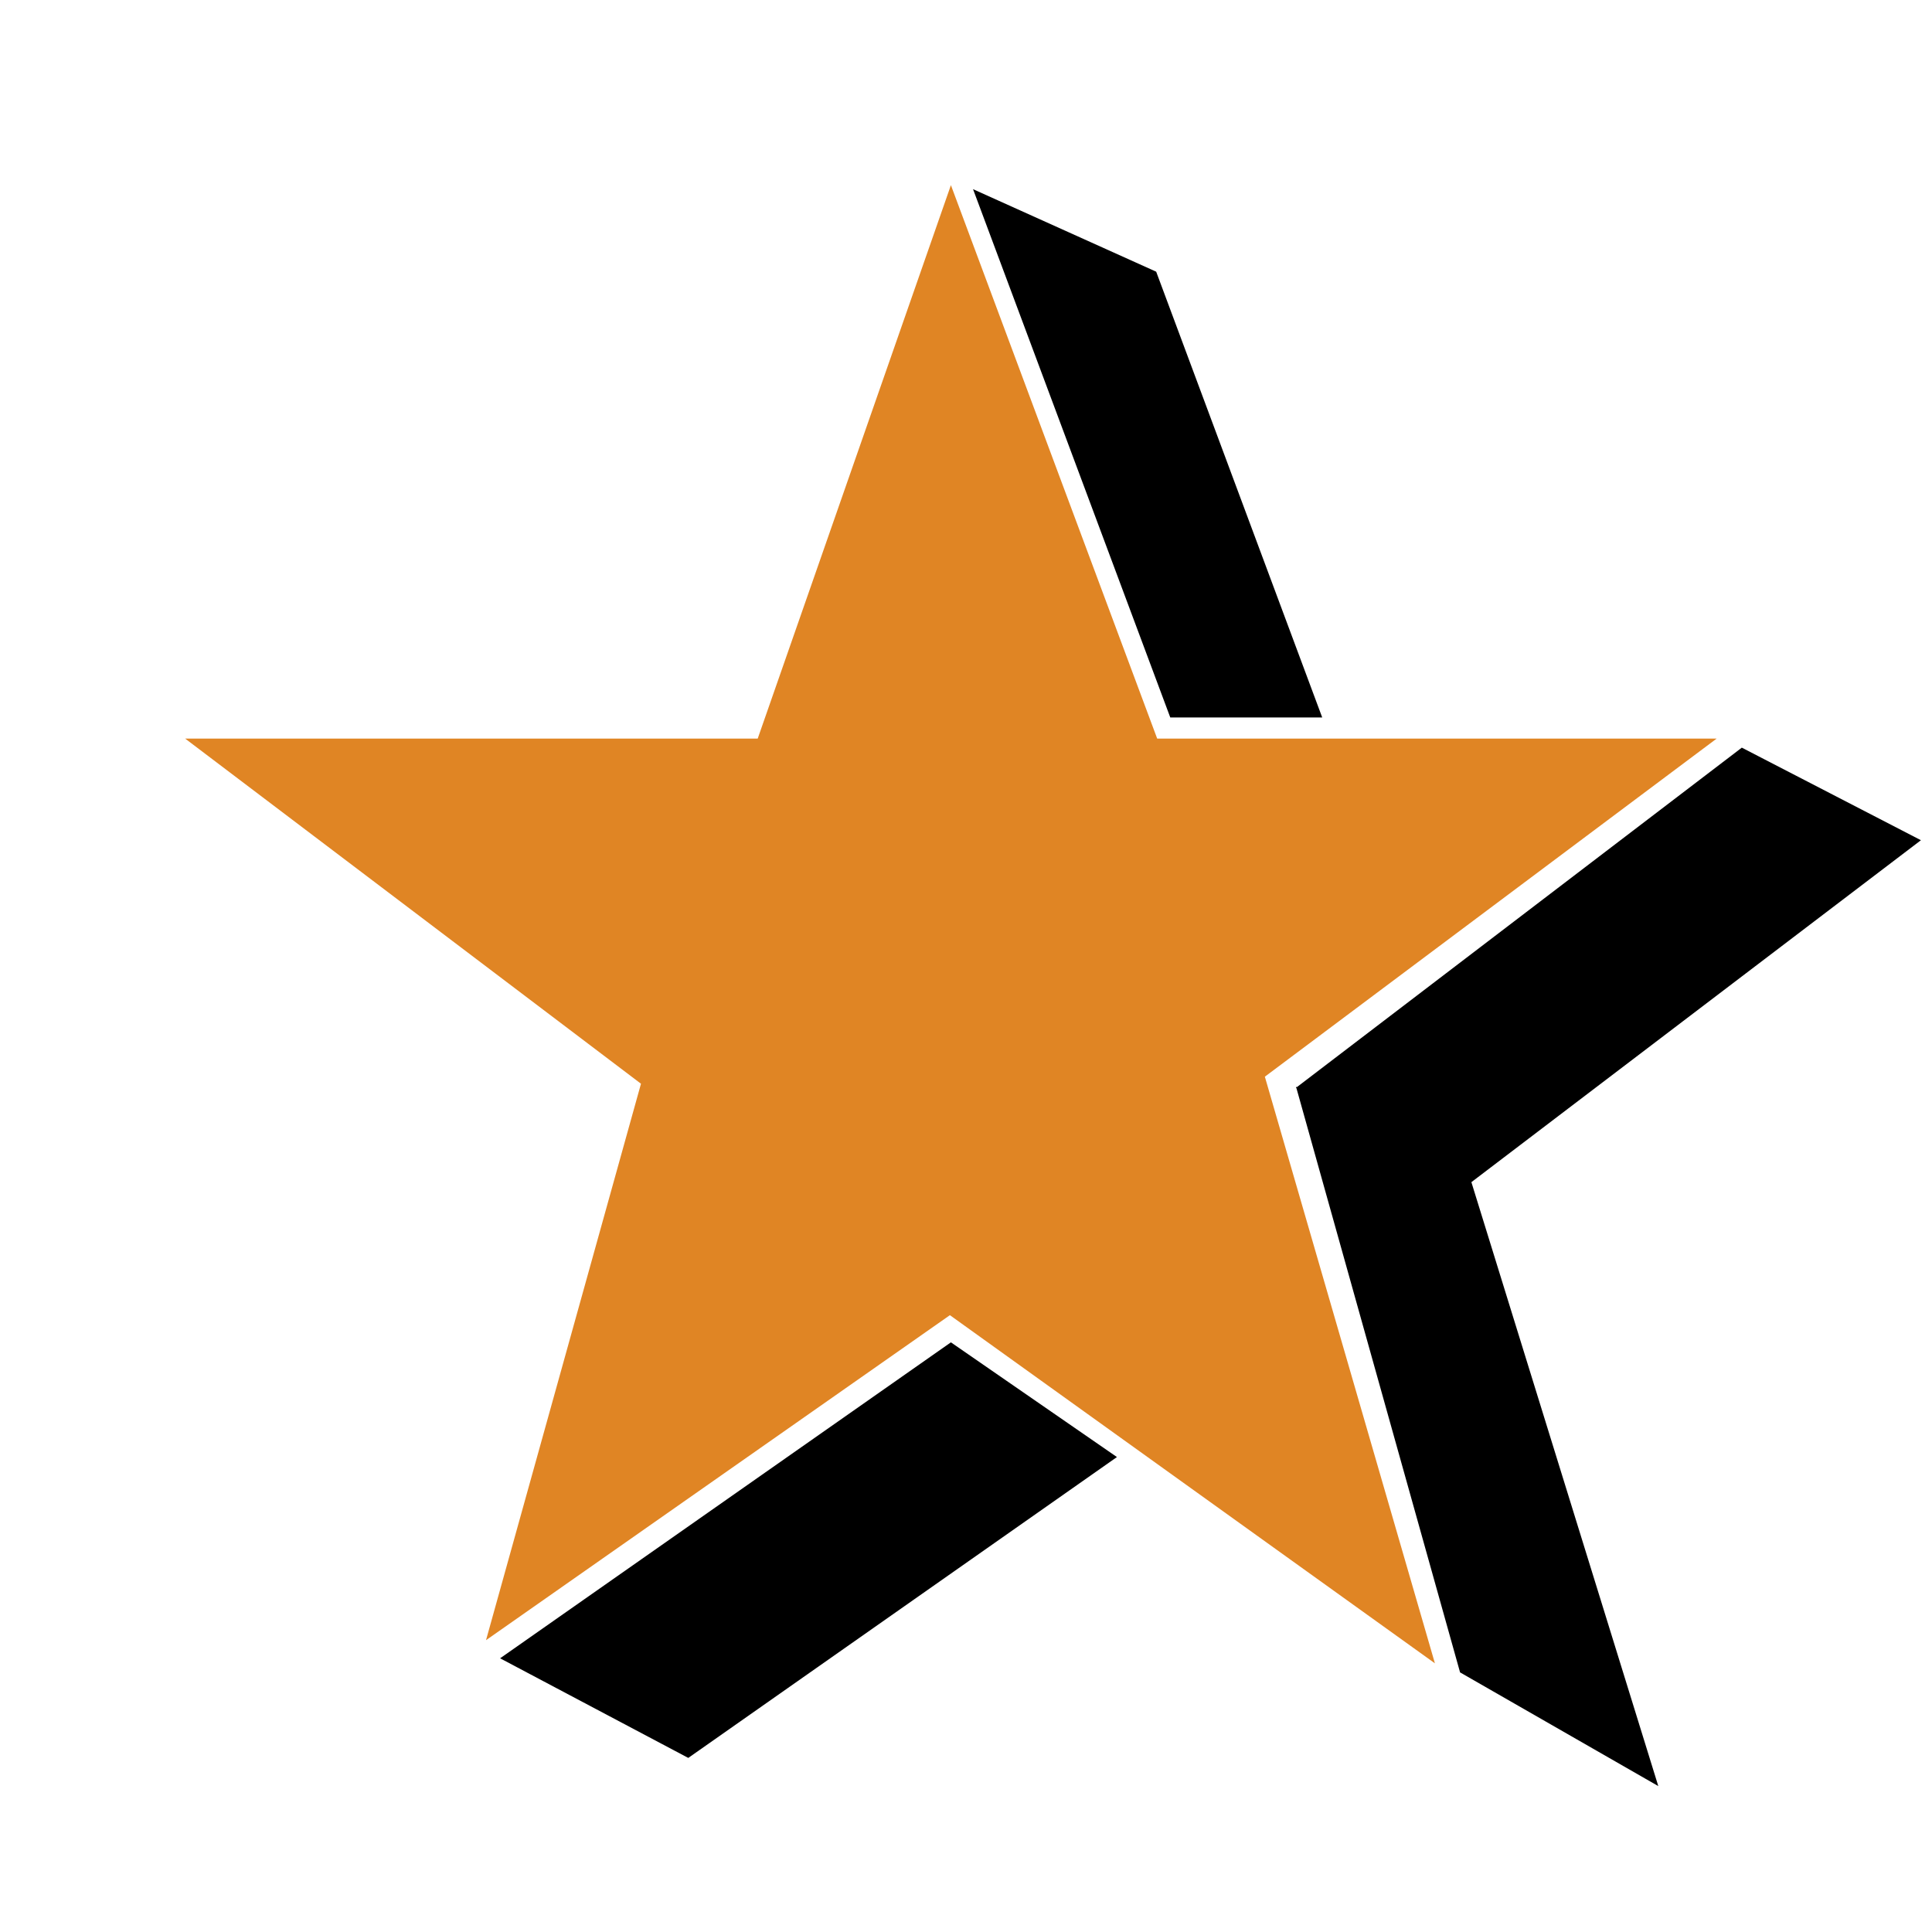
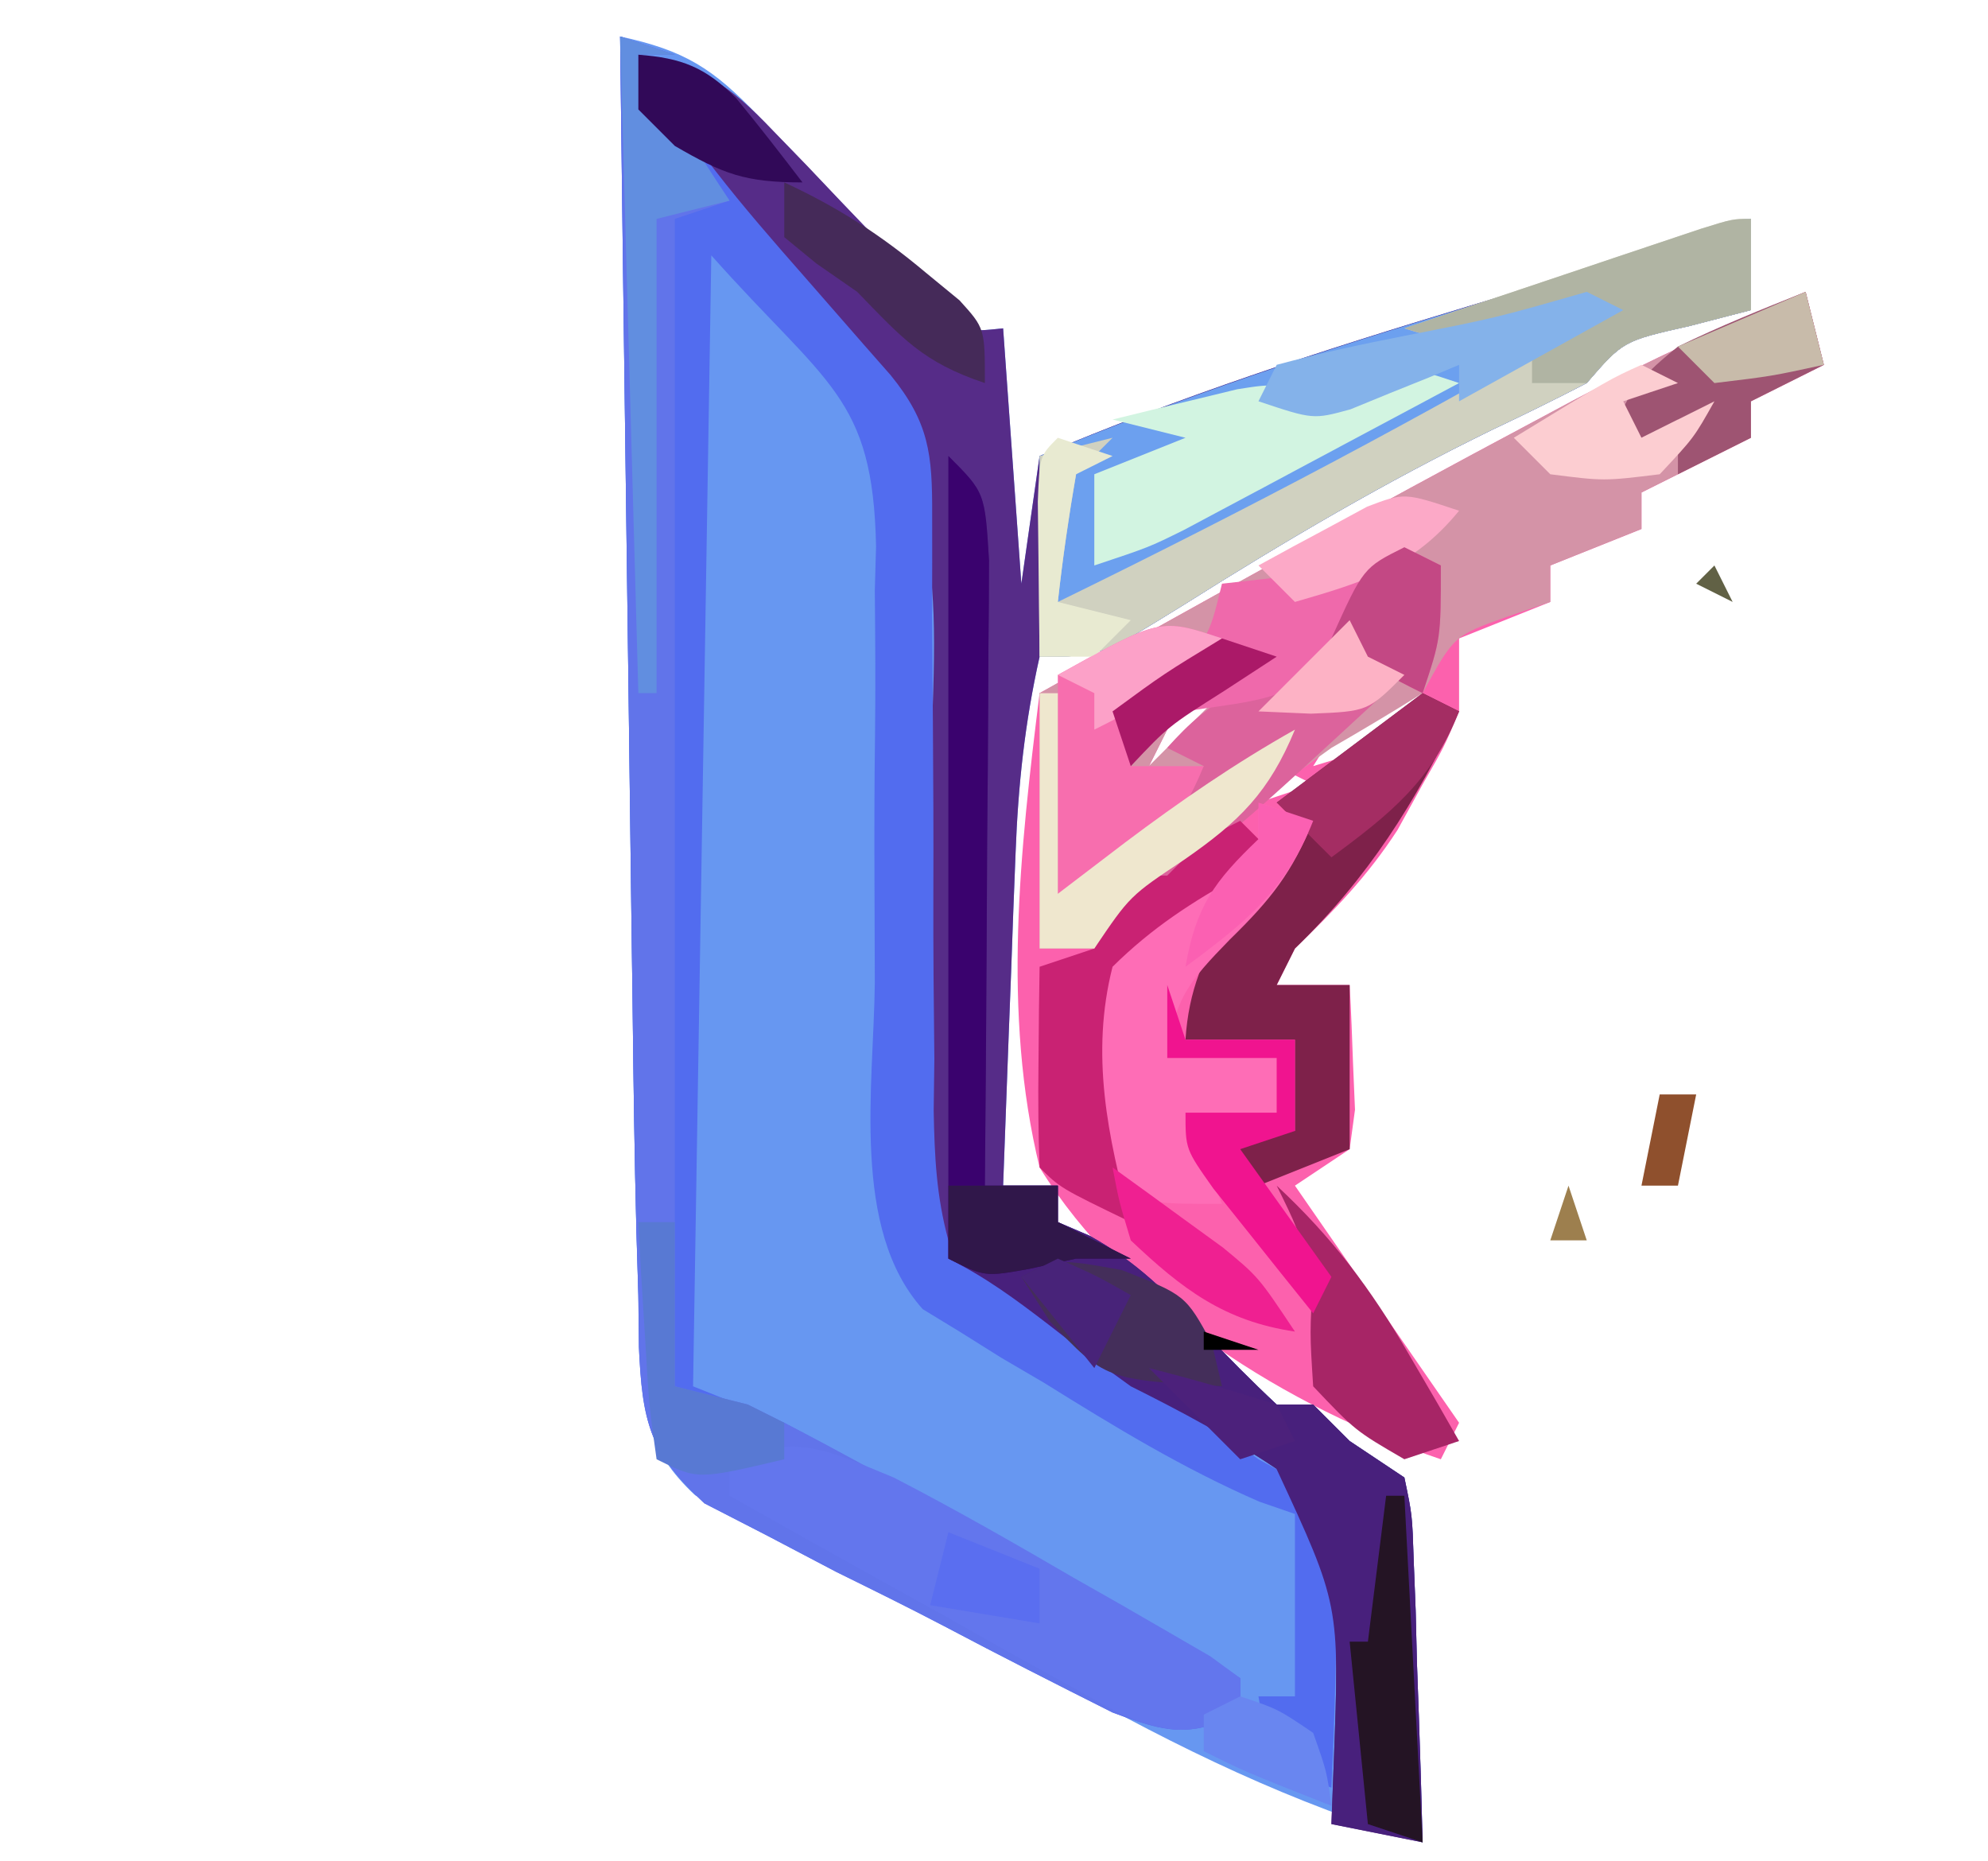
- <svg xmlns="http://www.w3.org/2000/svg" xml:space="preserve" viewBox="0 0 192 192">
-   <path fill="#e08524" d="M75.3 73.4H18.4l45.3 34.3L48.3 163l46.1-32.3 48.2 34.6-16.9-58.3 44.9-33.6H115l-20.5-55-19.2 55z" />
-   <path d="m96.7 18.8 18.2 8.2 16.5 44.3h-15.1L96.7 18.8zm-47 146 18.7 9.9 42.6-29.9-16.5-11.4-44.8 31.4zm79.1-56.8 17.4 9.4 18.6 60.1-19.7-11.3-16.3-58.2z" />
-   <path d="m173.1 74.3 17.8 9.2-44.7 34-17.4-9.4 44.3-33.8z" />
+ <svg xmlns="http://www.w3.org/2000/svg" version="1.1" width="109" height="102">
+   <path d="M0 0 C3.539 0.763 5.083 1.739 7.602 4.379 C8.584 5.389 8.584 5.389 9.586 6.42 C10.259 7.127 10.932 7.834 11.625 8.562 C12.967 9.964 14.313 11.361 15.664 12.754 C16.257 13.376 16.849 13.998 17.459 14.639 C18.907 16.221 18.907 16.221 21 16 C21.495 22.93 21.495 22.93 22 30 C22.33 27.69 22.66 25.38 23 23 C30.667 19.747 38.466 17.209 46.438 14.812 C48.749 14.111 51.06 13.409 53.371 12.707 C54.381 12.403 55.391 12.098 56.431 11.784 C58.296 11.215 60.151 10.616 62 10 C62 11.65 62 13.3 62 15 C60.886 15.289 59.773 15.578 58.625 15.875 C54.997 16.692 54.997 16.692 53 19 C51.289 19.889 49.555 20.737 47.812 21.562 C41.98 24.408 36.477 27.642 30.99 31.104 C26.316 34 26.316 34 23 34 C22.191 37.609 21.822 41.045 21.684 44.738 C21.642 45.805 21.6 46.872 21.557 47.971 C21.517 49.073 21.478 50.176 21.438 51.312 C21.394 52.435 21.351 53.557 21.307 54.713 C21.201 57.475 21.099 60.237 21 63 C21.99 63 22.98 63 24 63 C24 63.66 24 64.32 24 65 C24.866 65.371 24.866 65.371 25.75 65.75 C28.333 67.185 29.978 68.851 32 71 C33.295 72.371 34.622 73.713 36 75 C36.66 75 37.32 75 38 75 C38.99 75.99 38.99 75.99 40 77 C40.99 77.66 41.98 78.32 43 79 C43.432 81.063 43.432 81.063 43.512 83.57 C43.547 84.466 43.583 85.362 43.619 86.285 C43.653 87.691 43.653 87.691 43.688 89.125 C43.722 90.07 43.756 91.015 43.791 91.988 C43.874 94.325 43.943 96.662 44 99 C36.822 96.864 30.64 93.854 24.125 90.188 C23.208 89.679 22.292 89.17 21.348 88.646 C19.499 87.621 17.657 86.584 15.821 85.537 C12.988 83.949 12.988 83.949 9.89 82.592 C8.892 82.125 7.895 81.657 6.867 81.176 C5.958 80.779 5.049 80.383 4.113 79.974 C1.426 77.464 1.285 75.466 1.072 71.878 C1.048 70.929 1.024 69.979 1 69 C0.964 67.855 0.928 66.709 0.891 65.529 C0.788 61.362 0.731 57.196 0.684 53.027 C0.663 51.493 0.642 49.959 0.621 48.425 C0.566 44.415 0.516 40.406 0.468 36.396 C0.417 32.293 0.362 28.191 0.307 24.088 C0.2 16.059 0.098 8.029 0 0 Z " fill="#6797F1" transform="translate(34,2)" />
+   <path d="M0 0 C0.495 1.98 0.495 1.98 1 4 C-0.98 4.99 -0.98 4.99 -3 6 C-3 6.66 -3 7.32 -3 8 C-4.98 8.99 -6.96 9.98 -9 11 C-9 11.66 -9 12.32 -9 13 C-10.65 13.66 -12.3 14.32 -14 15 C-14 15.66 -14 16.32 -14 17 C-15.65 17.66 -17.3 18.32 -19 19 C-19 20.32 -19 21.64 -19 23 C-19.812 24.938 -19.812 24.938 -21 27 C-21.454 27.825 -21.907 28.65 -22.375 29.5 C-24.019 32.03 -25.838 33.91 -28 36 C-28.33 36.66 -28.66 37.32 -29 38 C-28.01 38 -27.02 38 -26 38 C-25.67 38 -25.34 38 -25 38 C-24.919 39.457 -24.861 40.916 -24.812 42.375 C-24.76 43.593 -24.76 43.593 -24.707 44.836 C-24.804 45.55 -24.9 46.264 -25 47 C-25.99 47.66 -26.98 48.32 -28 49 C-25.03 53.29 -22.06 57.58 -19 62 C-19.33 62.66 -19.66 63.32 -20 64 C-28.377 61.18 -37.307 55.606 -42 48 C-44.072 39.519 -43.069 30.58 -42 22 C-32.978 16.946 -23.942 11.921 -14.812 7.062 C-14.131 6.698 -13.45 6.333 -12.748 5.957 C-8.575 3.749 -4.363 1.805 0 0 Z M-34 22 C-34.66 23.32 -35.32 24.64 -36 26 C-34.68 24.68 -33.36 23.36 -32 22 C-32.66 22 -33.32 22 -34 22 Z M-24 22 C-25.705 23.94 -25.705 23.94 -27 26 C-23.274 24.881 -23.274 24.881 -21 22 C-21.99 22 -22.98 22 -24 22 Z M-29 26 C-29.33 26.66 -29.66 27.32 -30 28 C-29.01 27.67 -28.02 27.34 -27 27 C-27.66 26.67 -28.32 26.34 -29 26 Z " fill="#FC61AD" transform="translate(99,16)" />
+   <path d="M0 0 C3.423 0.579 5.007 1.662 7.383 4.16 C8.297 5.103 8.297 5.103 9.23 6.064 C9.856 6.724 10.481 7.383 11.125 8.062 C12.373 9.37 13.625 10.674 14.883 11.973 C15.709 12.843 15.709 12.843 16.551 13.731 C17.93 15.22 17.93 15.22 20 15 C20.495 21.93 20.495 21.93 21 29 C21.33 26.69 21.66 24.38 22 22 C29.667 18.747 37.466 16.209 45.438 13.812 C47.749 13.111 50.06 12.409 52.371 11.707 C53.381 11.403 54.391 11.098 55.431 10.784 C57.296 10.215 59.151 9.616 61 9 C61 10.65 61 12.3 61 14 C59.886 14.289 58.773 14.578 57.625 14.875 C53.997 15.692 53.997 15.692 52 18 C50.289 18.889 48.555 19.737 46.812 20.562 C40.98 23.408 35.477 26.642 29.99 30.104 C25.316 33 25.316 33 22 33 C21.191 36.609 20.822 40.045 20.684 43.738 C20.642 44.805 20.6 45.872 20.557 46.971 C20.517 48.073 20.478 49.176 20.438 50.312 C20.394 51.435 20.351 52.557 20.307 53.713 C20.201 56.475 20.099 59.237 20 62 C20.99 62 21.98 62 23 62 C23 62.66 23 63.32 23 64 C23.866 64.371 23.866 64.371 24.75 64.75 C27.333 66.185 28.978 67.851 31 70 C32.295 71.371 33.622 72.713 35 74 C35.66 74 36.32 74 37 74 C37.99 74.99 37.99 74.99 39 76 C39.99 76.66 40.98 77.32 42 78 C42.432 80.063 42.432 80.063 42.512 82.57 C42.547 83.466 42.583 84.362 42.619 85.285 C42.653 86.691 42.653 86.691 42.688 88.125 C42.722 89.07 42.756 90.015 42.791 90.988 C42.874 93.325 42.943 95.662 43 98 C41.35 97.67 39.7 97.34 38 97 C38.044 95.854 38.088 94.708 38.133 93.527 C38.45 84.97 38.45 84.97 34.988 77.523 C32.402 75.789 29.786 74.389 27 73 C25.497 71.929 24.015 70.827 22.562 69.688 C20.405 68.044 18.261 66.507 16 65 C15.662 63.163 15.662 63.163 15.71 60.908 C15.72 60.063 15.729 59.218 15.738 58.347 C15.771 56.971 15.771 56.971 15.805 55.566 C15.812 53.618 15.817 51.669 15.82 49.721 C15.841 46.652 15.874 43.586 15.941 40.519 C16.57 26.503 16.57 26.503 10.668 14.34 C9.151 12.852 7.598 11.4 6 10 C0 3.491 0 3.491 0 0 Z " fill="#562C88" transform="translate(35,3)" />
+   <path d="M0 0 C0.99 0.33 1.98 0.66 3 1 C2.34 1 1.68 1 1 1 C3.497 5.584 6.698 9.293 10.125 13.188 C11.213 14.429 12.299 15.673 13.383 16.918 C13.861 17.462 14.34 18.006 14.833 18.567 C16.952 21.168 17.121 22.929 17.11 26.203 C17.111 27.504 17.111 27.504 17.112 28.832 C17.109 30.242 17.109 30.242 17.105 31.68 C17.119 33.66 17.134 35.641 17.15 37.621 C17.173 40.751 17.187 43.879 17.175 47.009 C17.166 50.025 17.195 53.039 17.23 56.055 C17.218 56.99 17.206 57.926 17.193 58.89 C17.24 61.4 17.34 63.577 18 66 C20.736 68.599 20.736 68.599 24 70 C25.883 71.344 27.758 72.698 29.625 74.062 C31.006 75.07 31.006 75.07 32.414 76.098 C33.694 77.039 33.694 77.039 35 78 C35.766 78.418 36.531 78.835 37.32 79.266 C39 81 39 81 39.391 84.574 C39.364 85.946 39.317 87.317 39.25 88.688 C39.232 89.389 39.214 90.091 39.195 90.814 C39.148 92.544 39.077 94.272 39 96 C38.01 95.67 37.02 95.34 36 95 C35.312 92.938 35.312 92.938 35 91 C35.66 91 36.32 91 37 91 C37 87.7 37 84.4 37 81 C36.033 80.665 36.033 80.665 35.047 80.324 C30.875 78.511 27.106 76.215 23.25 73.812 C22.47 73.356 21.69 72.899 20.887 72.428 C19.775 71.731 19.775 71.731 18.641 71.02 C17.965 70.608 17.29 70.197 16.595 69.773 C12.64 65.377 13.906 57.524 13.965 51.883 C13.961 50.124 13.955 48.365 13.947 46.605 C13.937 43.864 13.937 41.125 13.976 38.384 C14.009 35.716 13.991 33.051 13.965 30.383 C13.987 29.576 14.01 28.77 14.033 27.939 C13.862 19.714 11.344 19.137 5 12 C4.67 32.46 4.34 52.92 4 74 C5.65 74.66 7.3 75.32 9 76 C11.001 77.057 12.986 78.146 14.957 79.258 C16.069 79.883 17.181 80.508 18.326 81.152 C19.488 81.81 20.65 82.467 21.812 83.125 C22.994 83.791 24.176 84.456 25.357 85.121 C28.24 86.745 31.121 88.371 34 90 C34 90.66 34 91.32 34 92 C31.102 93.234 30.001 93 26.991 91.879 C23.911 90.33 20.838 88.774 17.79 87.161 C15.824 86.131 13.837 85.152 11.846 84.172 C10.59 83.516 9.335 82.857 8.082 82.195 C6.94 81.608 5.797 81.02 4.62 80.415 C1.583 77.616 1.217 75.903 1.029 71.843 C1.019 70.904 1.01 69.966 1 69 C0.966 67.856 0.931 66.712 0.896 65.533 C0.787 61.365 0.731 57.197 0.684 53.027 C0.663 51.493 0.642 49.959 0.621 48.425 C0.566 44.415 0.516 40.406 0.468 36.396 C0.417 32.293 0.362 28.191 0.307 24.088 C0.2 16.059 0.098 8.029 0 0 Z " fill="#526CEF" transform="translate(34,2)" />
+   <path d="M0 0 C0.495 1.98 0.495 1.98 1 4 C-0.98 4.99 -0.98 4.99 -3 6 C-3 6.66 -3 7.32 -3 8 C-4.98 8.99 -6.96 9.98 -9 11 C-9 11.66 -9 12.32 -9 13 C-10.65 13.66 -12.3 14.32 -14 15 C-14 15.66 -14 16.32 -14 17 C-14.784 17.268 -15.568 17.536 -16.375 17.812 C-19.281 18.848 -19.281 18.848 -21 22 C-22.646 23.033 -24.317 24.028 -26 25 C-28.101 26.496 -30.184 28.018 -32.25 29.562 C-33.307 30.348 -34.364 31.133 -35.453 31.941 C-38.046 33.746 -38.046 33.746 -39 36 C-39.99 36 -40.98 36 -42 36 C-42 31.38 -42 26.76 -42 22 C-32.978 16.946 -23.942 11.921 -14.812 7.062 C-14.131 6.698 -13.45 6.333 -12.748 5.957 C-8.575 3.749 -4.363 1.805 0 0 Z M-34 22 C-34.66 23.32 -35.32 24.64 -36 26 C-34.68 24.68 -33.36 23.36 -32 22 C-32.66 22 -33.32 22 -34 22 Z " fill="#D493A7" transform="translate(99,16)" />
+   <path d="M0 0 C0.99 0.33 1.98 0.66 3 1 C2.34 1 1.68 1 1 1 C2.613 3.712 4.249 6.374 6 9 C5.01 9.33 4.02 9.66 3 10 C3 31.12 3 52.24 3 74 C4.32 74.33 5.64 74.66 7 75 C8.867 75.913 10.711 76.876 12.535 77.871 C13.592 78.445 14.648 79.02 15.736 79.611 C16.834 80.214 17.932 80.817 19.062 81.438 C20.164 82.036 21.266 82.635 22.4 83.252 C30.531 87.687 30.531 87.687 34 90 C34 90.66 34 91.32 34 92 C31.102 93.234 30.001 93 26.991 91.879 C23.911 90.33 20.838 88.774 17.79 87.161 C15.824 86.131 13.837 85.152 11.846 84.172 C10.59 83.516 9.335 82.857 8.082 82.195 C6.94 81.608 5.797 81.02 4.62 80.415 C1.583 77.616 1.217 75.903 1.029 71.843 C1.019 70.904 1.01 69.966 1 69 C0.966 67.856 0.931 66.712 0.896 65.533 C0.787 61.365 0.731 57.197 0.684 53.027 C0.663 51.493 0.642 49.959 0.621 48.425 C0.566 44.415 0.516 40.406 0.468 36.396 C0.417 32.293 0.362 28.191 0.307 24.088 C0.2 16.059 0.098 8.029 0 0 Z " fill="#6174EA" transform="translate(34,2)" />
+   <path d="M0 0 C0 1.65 0 3.3 0 5 C-1.671 5.433 -1.671 5.433 -3.375 5.875 C-7.003 6.692 -7.003 6.692 -9 9 C-10.711 9.889 -12.445 10.737 -14.188 11.562 C-20.02 14.408 -25.523 17.642 -31.01 21.104 C-35.684 24 -35.684 24 -39 24 C-39 20.37 -39 16.74 -39 13 C-31.289 9.775 -23.504 7.209 -15.5 4.812 C-13.177 4.112 -10.854 3.41 -8.531 2.707 C-7.516 2.403 -6.501 2.098 -5.455 1.784 C-3.713 1.228 -1.808 0 0 0 Z " fill="#6CA0EF" transform="translate(96,12)" />
+   <path d="M0 0 C2 2 2 2 2.227 5.715 C2.227 7.313 2.215 8.91 2.195 10.508 C2.192 11.348 2.19 12.189 2.187 13.055 C2.176 15.745 2.15 18.435 2.125 21.125 C2.115 22.947 2.106 24.768 2.098 26.59 C2.076 31.06 2.041 35.53 2 40 C3.32 40 4.64 40 6 40 C6 40.66 6 41.32 6 42 C6.577 42.248 7.155 42.495 7.75 42.75 C10.333 44.185 11.978 45.851 14 48 C15.295 49.371 16.622 50.713 18 52 C18.66 52 19.32 52 20 52 C20.66 52.66 21.32 53.32 22 54 C22.99 54.66 23.98 55.32 25 56 C25.432 58.063 25.432 58.063 25.512 60.57 C25.565 61.914 25.565 61.914 25.619 63.285 C25.642 64.222 25.664 65.159 25.688 66.125 C25.739 67.542 25.739 67.542 25.791 68.988 C25.874 71.325 25.943 73.662 26 76 C24.35 75.67 22.7 75.34 21 75 C21.044 73.854 21.088 72.708 21.133 71.527 C21.45 62.97 21.45 62.97 17.988 55.523 C15.402 53.789 12.785 52.39 10 51 C8.476 49.908 6.973 48.785 5.5 47.625 C3.671 46.223 2.062 45.031 0 44 C0 29.48 0 14.96 0 0 Z " fill="#48207C" transform="translate(52,25)" />
+   <path d="M0 0 C0 1.65 0 3.3 0 5 C-1.671 5.433 -1.671 5.433 -3.375 5.875 C-7.003 6.692 -7.003 6.692 -9 9 C-10.711 9.889 -12.445 10.737 -14.188 11.562 C-20.02 14.408 -25.523 17.642 -31.01 21.104 C-35.684 24 -35.684 24 -39 24 C-39 20.37 -39 16.74 -39 13 C-37.68 12.67 -36.36 12.34 -35 12 C-35.66 12.66 -36.32 13.32 -37 14 C-37.4 16.323 -37.74 18.657 -38 21 C-27.783 16.011 -17.804 10.76 -8 5 C-9.072 5.351 -10.145 5.701 -11.25 6.062 C-14.787 6.947 -15.748 7.029 -19 6 C-16.022 4.998 -13.042 3.998 -10.062 3 C-8.787 2.571 -8.787 2.571 -7.486 2.133 C-6.677 1.862 -5.869 1.591 -5.035 1.312 C-4.286 1.061 -3.537 0.81 -2.766 0.551 C-1 0 -1 0 0 0 Z " fill="#D0D1C0" transform="translate(96,12)" />
+   <path d="M0 0 C3.354 1.73 6.615 3.6 9.875 5.5 C10.754 5.999 11.633 6.498 12.539 7.012 C13.369 7.493 14.199 7.973 15.055 8.469 C15.812 8.906 16.57 9.344 17.351 9.795 C17.895 10.193 18.439 10.59 19 11 C19 11.66 19 12.32 19 13 C16.218 14.134 15.177 14.072 12.343 12.92 C11.358 12.37 10.374 11.82 9.359 11.254 C7.754 10.369 7.754 10.369 6.117 9.467 C5.006 8.838 3.895 8.21 2.75 7.562 C1.623 6.938 0.497 6.313 -0.664 5.67 C-3.449 4.124 -6.227 2.567 -9 1 C-9 0.34 -9 -0.32 -9 -1 C-5.045 -2.318 -3.86 -1.583 0 0 Z " fill="#6376ED" transform="translate(49,81)" />
+   <path d="M0 0 C0.66 0.33 1.32 0.66 2 1 C-0.43 6.047 -2.957 10.092 -7 14 C-7.33 14.66 -7.66 15.32 -8 16 C-7.01 16 -6.02 16 -5 16 C-4.67 16 -4.34 16 -4 16 C-4 18.97 -4 21.94 -4 25 C-5.65 25.66 -7.3 26.32 -9 27 C-9.66 26.01 -10.32 25.02 -11 24 C-9.68 24 -8.36 24 -7 24 C-7 22.35 -7 20.7 -7 19 C-8.98 19 -10.96 19 -13 19 C-12.676 13.648 -9.503 10.717 -6 7 C-6.66 6.67 -7.32 6.34 -8 6 C-5.36 4.02 -2.72 2.04 0 0 Z " fill="#7E214A" transform="translate(78,38)" />
+   <path d="M0 0 C0.99 0.33 1.98 0.66 3 1 C1.842 3.843 0.678 5.314 -1.562 7.5 C-3.864 9.86 -4.646 10.816 -5 14 C-3.02 14 -1.04 14 1 14 C1 14.99 1 15.98 1 17 C-0.65 17 -2.3 17 -4 17 C-3.34 18.65 -2.68 20.3 -2 22 C-6 22 -6 22 -7.703 20.801 C-9.857 17.81 -9.766 15.106 -9.703 11.508 C-8.768 8.174 -7.398 7.376 -4.5 5.562 C-3.665 5.131 -2.829 4.699 -1.969 4.254 C-1.319 3.84 -0.669 3.426 0 3 C0 2.01 0 1.02 0 0 Z " fill="#FE6DB6" transform="translate(69,44)" />
+   <path d="M0 0 C2 2 2 2 2.227 5.715 C2.227 7.313 2.215 8.91 2.195 10.508 C2.192 11.348 2.19 12.189 2.187 13.055 C2.176 15.745 2.15 18.435 2.125 21.125 C2.115 22.947 2.106 24.768 2.098 26.59 C2.076 31.06 2.041 35.53 2 40 C3.32 40 4.64 40 6 40 C6 40.66 6 41.32 6 42 C7.32 42.66 8.64 43.32 10 44 C9.01 44 8.02 44 7 44 C6.154 44.186 5.309 44.371 4.438 44.562 C2 45 2 45 0 44 C0 29.48 0 14.96 0 0 Z " fill="#3A026E" transform="translate(52,25)" />
+   <path d="M0 0 C0.33 0.66 0.66 1.32 1 2 C1.66 2.33 2.32 2.66 3 3 C-6.704 11.975 -6.704 11.975 -10.562 14.438 C-13.098 15.77 -13.098 15.77 -14 18 C-14.99 18 -15.98 18 -17 18 C-17 13.38 -17 8.76 -17 4 C-16.67 4 -16.34 4 -16 4 C-16 7.63 -16 11.26 -16 15 C-11.316 12.124 -11.316 12.124 -8 8 C-8.66 7.67 -9.32 7.34 -10 7 C-7.627 4.252 -5.352 3.289 -2 2 C-1.34 1.34 -0.68 0.68 0 0 Z " fill="#DC639C" transform="translate(74,34)" />
+   <path d="M0 0 C-0.825 0.784 -1.65 1.567 -2.5 2.375 C-5.23 4.637 -5.23 4.637 -5 7 C-3.68 7 -2.36 7 -1 7 C-2.389 10.356 -3.917 12.073 -7 14 C-7.66 14 -8.32 14 -9 14 C-9 10.04 -9 6.08 -9 2 C-3.375 -1.125 -3.375 -1.125 0 0 Z " fill="#F76EAE" transform="translate(67,35)" />
+   <path d="M0 0 C0.66 0.66 1.32 1.32 2 2 C1.35 2.317 0.701 2.634 0.031 2.961 C-2.648 4.458 -4.813 5.839 -7 8 C-8.217 12.778 -7.273 17.318 -6 22 C-9.875 20.125 -9.875 20.125 -11 19 C-11.072 17.147 -11.084 15.292 -11.062 13.438 C-11.053 12.426 -11.044 11.414 -11.035 10.371 C-11.024 9.589 -11.012 8.806 -11 8 C-10.01 7.67 -9.02 7.34 -8 7 C-6.791 5 -6.791 5 -6 3 C-5.34 3 -4.68 3 -4 3 C-3.34 2.34 -2.68 1.68 -2 1 C-1.34 0.67 -0.68 0.34 0 0 Z " fill="#C92273" transform="translate(68,45)" />
+   <path d="M0 0 C0.66 0.33 1.32 0.66 2 1 C2 5 2 5 1 8 C-1 7 -1 7 -3 5 C-3.371 5.474 -3.743 5.949 -4.125 6.438 C-6.616 8.513 -8.84 8.473 -12 9 C-13.858 10.437 -13.858 10.437 -15 12 C-15.33 11.01 -15.66 10.02 -16 9 C-15.196 8.402 -14.391 7.804 -13.562 7.188 C-10.777 5.191 -10.777 5.191 -10 2 C-8.721 1.856 -7.442 1.711 -6.125 1.562 C-3.743 1.294 -2.155 1.078 0 0 Z " fill="#EF69AB" transform="translate(77,30)" />
+   <path d="M0 0 C-2.769 1.483 -5.54 2.961 -8.312 4.438 C-9.098 4.858 -9.884 5.279 -10.693 5.713 C-11.451 6.116 -12.208 6.519 -12.988 6.934 C-13.685 7.305 -14.381 7.677 -15.099 8.06 C-17 9 -17 9 -20 10 C-20 8.35 -20 6.7 -20 5 C-18.35 4.34 -16.7 3.68 -15 3 C-16.32 2.67 -17.64 2.34 -19 2 C-17.544 1.637 -16.085 1.285 -14.625 0.938 C-13.407 0.642 -13.407 0.642 -12.164 0.34 C-10 0 -10 0 -8 1 C-7.196 0.67 -6.391 0.34 -5.562 0 C-3 -1 -3 -1 0 0 Z " fill="#D2F4E1" transform="translate(80,21)" />
+   <path d="M0 0 C0.99 0.33 1.98 0.66 3 1 C2.34 1 1.68 1 1 1 C2.613 3.712 4.249 6.374 6 9 C4.68 9.33 3.36 9.66 2 10 C2 18.58 2 27.16 2 36 C1.67 36 1.34 36 1 36 C0.67 24.12 0.34 12.24 0 0 Z " fill="#618EE0" transform="translate(34,2)" />
+   <path d="M0 0 C0 1.65 0 3.3 0 5 C-1.114 5.289 -2.228 5.577 -3.375 5.875 C-7.003 6.692 -7.003 6.692 -9 9 C-9.99 9 -10.98 9 -12 9 C-12 8.34 -12 7.68 -12 7 C-11.01 6.34 -10.02 5.68 -9 5 C-9.908 5.351 -10.815 5.701 -11.75 6.062 C-15.006 7.002 -15.927 6.955 -19 6 C-16.022 4.998 -13.042 3.998 -10.062 3 C-9.212 2.714 -8.362 2.428 -7.486 2.133 C-6.677 1.862 -5.869 1.591 -5.035 1.312 C-4.286 1.061 -3.537 0.81 -2.766 0.551 C-1 0 -1 0 0 0 Z " fill="#B0B4A3" transform="translate(96,12)" />
+   <path d="M0 0 C3.045 2.833 5.169 5.655 7.25 9.25 C8.031 10.588 8.031 10.588 8.828 11.953 C9.215 12.629 9.602 13.304 10 14 C9.01 14.33 8.02 14.66 7 15 C4.312 13.438 4.312 13.438 2 11 C1.812 8.062 1.812 8.062 2 5 C1.087 2.214 1.087 2.214 0 0 Z " fill="#A72566" transform="translate(70,65)" />
+   <path d="M0 0 C0.33 0 0.66 0 1 0 C1 3.63 1 7.26 1 11 C2.825 9.608 2.825 9.608 4.688 8.188 C7.697 5.926 10.714 3.848 14 2 C12.582 5.43 10.968 7.024 7.938 9.125 C4.954 11.111 4.954 11.111 3 14 C2.01 14 1.02 14 0 14 C0 9.38 0 4.76 0 0 Z " fill="#EFE7CE" transform="translate(57,38)" />
+   <path d="M0 0 C0.33 1.32 0.66 2.64 1 4 C-0.98 4.99 -0.98 4.99 -3 6 C-3 6.66 -3 7.32 -3 8 C-4.98 8.99 -4.98 8.99 -7 10 C-7 9.01 -7 8.02 -7 7 C-8.98 7.99 -8.98 7.99 -11 9 C-9.948 5.845 -9.524 5.019 -7 3 C-4.701 1.879 -2.382 0.944 0 0 Z " fill="#9E5472" transform="translate(99,16)" />
+   <path d="M0 0 C0.66 0.33 1.32 0.66 2 1 C-0.97 2.65 -3.94 4.3 -7 6 C-7 5.34 -7 4.68 -7 4 C-7.543 4.228 -8.085 4.456 -8.645 4.691 C-9.36 4.979 -10.075 5.266 -10.812 5.562 C-11.52 5.853 -12.228 6.143 -12.957 6.441 C-15 7 -15 7 -18 6 C-17.67 5.34 -17.34 4.68 -17 4 C-14.73 3.393 -12.432 2.888 -10.125 2.438 C-5.006 1.434 -5.006 1.434 0 0 Z " fill="#84B2EA" transform="translate(87,16)" />
+   <path d="M0 0 C0.33 0.99 0.66 1.98 1 3 C2.98 3 4.96 3 7 3 C7 4.65 7 6.3 7 8 C6.01 8.33 5.02 8.66 4 9 C6.475 12.465 6.475 12.465 9 16 C8.67 16.66 8.34 17.32 8 18 C6.828 16.546 5.662 15.087 4.5 13.625 C3.85 12.813 3.201 12.001 2.531 11.164 C1 9 1 9 1 7 C2.65 7 4.3 7 6 7 C6 6.01 6 5.02 6 4 C4.02 4 2.04 4 0 4 C0 2.68 0 1.36 0 0 Z " fill="#F0148F" transform="translate(64,54)" />
+   <path d="M0 0 C0.66 0 1.32 0 2 0 C2 2.97 2 5.94 2 9 C3.32 9.33 4.64 9.66 6 10 C6.66 10.33 7.32 10.66 8 11 C8 11.66 8 12.32 8 13 C3.25 14.125 3.25 14.125 1 13 C0.586 10.059 0.586 10.059 0.375 6.438 C0.3 5.24 0.225 4.042 0.148 2.809 C0.099 1.882 0.05 0.955 0 0 Z " fill="#5879D3" transform="translate(35,67)" />
+   <path d="M0 0 C3.5 1.375 3.5 1.375 4.938 4 C5.216 5.176 5.216 5.176 5.5 6.375 C-0.9 6.006 -0.9 6.006 -3.938 2.812 C-4.453 2.008 -4.969 1.204 -5.5 0.375 C-3.5 -0.625 -3.5 -0.625 0 0 Z " fill="#442E5A" transform="translate(61.5,69.625)" />
+   <path d="M0 0 C0.66 0.33 1.32 0.66 2 1 C0.509 4.795 -1.757 6.61 -5 9 C-5.99 8.01 -6.98 7.02 -8 6 C-5.36 4.02 -2.72 2.04 0 0 Z " fill="#A42D63" transform="translate(78,38)" />
+   <path d="M0 0 C2.913 1.347 5.293 2.874 7.75 4.938 C8.67 5.694 8.67 5.694 9.609 6.465 C11 8 11 8 11 11 C7.6 9.867 6.463 8.537 4 6 C3.257 5.484 2.515 4.969 1.75 4.438 C0.884 3.726 0.884 3.726 0 3 C0 2.01 0 1.02 0 0 Z " fill="#452A59" transform="translate(43,10)" />
+   <path d="M0 0 C0.33 0 0.66 0 1 0 C1.33 6.27 1.66 12.54 2 19 C1.01 18.67 0.02 18.34 -1 18 C-1.33 14.7 -1.66 11.4 -2 8 C-1.67 8 -1.34 8 -1 8 C-0.67 5.36 -0.34 2.72 0 0 Z " fill="#241424" transform="translate(76,82)" />
+   <path d="M0 0 C2.379 0.176 3.702 0.697 5.379 2.402 C6.621 3.906 7.814 5.451 9 7 C5.849 7 4.661 6.545 2 5 C1.34 4.34 0.68 3.68 0 3 C0 2.01 0 1.02 0 0 Z " fill="#310958" transform="translate(35,3)" />
+   <path d="M0 0 C1.98 0 3.96 0 6 0 C6 0.66 6 1.32 6 2 C7.32 2.66 8.64 3.32 10 4 C9.01 4 8.02 4 7 4 C6.154 4.186 5.309 4.371 4.438 4.562 C2 5 2 5 0 4 C0 2.68 0 1.36 0 0 Z " fill="#30174A" transform="translate(52,65)" />
+   <path d="M0 0 C0.66 0.33 1.32 0.66 2 1 C1.01 1.33 0.02 1.66 -1 2 C-0.67 2.66 -0.34 3.32 0 4 C1.32 3.34 2.64 2.68 4 2 C2.875 4 2.875 4 1 6 C-2.062 6.375 -2.062 6.375 -5 6 C-5.66 5.34 -6.32 4.68 -7 4 C-1.727 0.777 -1.727 0.777 0 0 Z " fill="#FCCDD1" transform="translate(90,20)" />
+   <path d="M0 0 C-2.53 3.092 -5.225 3.909 -9 5 C-9.66 4.34 -10.32 3.68 -11 3 C-9.736 2.3 -8.463 1.616 -7.188 0.938 C-6.48 0.555 -5.772 0.172 -5.043 -0.223 C-3 -1 -3 -1 0 0 Z " fill="#FCA9C7" transform="translate(80,28)" />
+   <path d="M0 0 C0.66 0.33 1.32 0.66 2 1 C2 5 2 5 1 8 C-1 7 -1 7 -4 5 C-2.25 1.125 -2.25 1.125 0 0 Z " fill="#C34884" transform="translate(77,30)" />
+   <path d="M0 0 C1.296 0.931 2.587 1.87 3.875 2.812 C4.594 3.335 5.314 3.857 6.055 4.395 C8 6 8 6 10 9 C6.116 8.425 3.822 6.67 1 4 C0.355 1.863 0.355 1.863 0 0 Z " fill="#EF2091" transform="translate(61,64)" />
+   <path d="M0 0 C0.99 0.33 1.98 0.66 3 1 C2.01 1.495 2.01 1.495 1 2 C0.593 4.322 0.256 6.657 0 9 C1.98 9.495 1.98 9.495 4 10 C3.34 10.66 2.68 11.32 2 12 C1.01 12 0.02 12 -1 12 C-1.027 10.188 -1.046 8.375 -1.062 6.562 C-1.074 5.553 -1.086 4.544 -1.098 3.504 C-1 1 -1 1 0 0 Z " fill="#E8EAD1" transform="translate(58,24)" />
+   <path d="M0 0 C2.475 0.99 2.475 0.99 5 2 C5 2.99 5 3.98 5 5 C2.03 4.505 2.03 4.505 -1 4 C-0.67 2.68 -0.34 1.36 0 0 Z " fill="#5A6EF0" transform="translate(52,84)" />
+   <path d="M0 0 C-4.75 3.875 -4.75 3.875 -7 5 C-7 4.34 -7 3.68 -7 3 C-7.66 2.67 -8.32 2.34 -9 2 C-3.375 -1.125 -3.375 -1.125 0 0 Z " fill="#FCA1C8" transform="translate(67,35)" />
+   <path d="M0 0 C0.99 0.33 1.98 0.66 3 1 C1.509 4.795 -0.757 6.61 -4 9 C-3.426 5.672 -2.406 4.302 0 2 C0 1.34 0 0.68 0 0 Z " fill="#FB60B2" transform="translate(69,44)" />
+   <path d="M0 0 C0.33 0.66 0.66 1.32 1 2 C1.66 2.33 2.32 2.66 3 3 C1 5 1 5 -2.125 5.125 C-3.548 5.063 -3.548 5.063 -5 5 C-3.35 3.35 -1.7 1.7 0 0 Z " fill="#FDB2C5" transform="translate(74,34)" />
+   <path d="M0 0 C0.33 1.32 0.66 2.64 1 4 C-1.875 4.625 -1.875 4.625 -5 5 C-5.66 4.34 -6.32 3.68 -7 3 C-4.69 2.01 -2.38 1.02 0 0 Z " fill="#C8BBAA" transform="translate(99,16)" />
+   <path d="M0 0 C2.062 0.688 2.062 0.688 4 2 C4.75 4.125 4.75 4.125 5 6 C0.25 4.125 0.25 4.125 -2 3 C-2 2.34 -2 1.68 -2 1 C-1.34 0.67 -0.68 0.34 0 0 Z " fill="#6986F0" transform="translate(68,93)" />
+   <path d="M0 0 C0.99 0.33 1.98 0.66 3 1 C1.577 1.928 1.577 1.928 0.125 2.875 C-2.944 4.82 -2.944 4.82 -5 7 C-5.33 6.01 -5.66 5.02 -6 4 C-3.188 1.938 -3.188 1.938 0 0 Z " fill="#AB1968" transform="translate(67,35)" />
+   <path d="M0 0 C2.352 0.599 4.686 1.269 7 2 C7.33 2.66 7.66 3.32 8 4 C7.01 4.33 6.02 4.66 5 5 C3.35 3.35 1.7 1.7 0 0 Z " fill="#4C217B" transform="translate(63,75)" />
+   <path d="M0 0 C2.125 0.938 2.125 0.938 4 2 C3.34 3.32 2.68 4.64 2 6 C0.68 4.35 -0.64 2.7 -2 1 C-1.34 0.67 -0.68 0.34 0 0 Z " fill="#482379" transform="translate(58,69)" />
+   <path d="M0 0 C0.66 0 1.32 0 2 0 C1.67 1.65 1.34 3.3 1 5 C0.34 5 -0.32 5 -1 5 C-0.67 3.35 -0.34 1.7 0 0 Z " fill="#8F502D" transform="translate(91,60)" />
+   <path d="M0 0 C0.33 0.99 0.66 1.98 1 3 C0.34 3 -0.32 3 -1 3 C-0.67 2.01 -0.34 1.02 0 0 Z " fill="#9D7F4E" transform="translate(86,65)" />
+   <path d="M0 0 C0.99 0.33 1.98 0.66 3 1 C2.01 1 1.02 1 0 1 C0 0.67 0 0.34 0 0 Z " fill="#000000" transform="translate(66,73)" />
+   <path d="M0 0 C0.33 0.66 0.66 1.32 1 2 C0.34 1.67 -0.32 1.34 -1 1 C-0.67 0.67 -0.34 0.34 0 0 Z " fill="#616145" transform="translate(94,31)" />
+   <path d="" fill="#000000" transform="translate(0,0)" />
+   <path d="" fill="#000000" transform="translate(0,0)" />
+   <path d="" fill="#000000" transform="translate(0,0)" />
+   <path d="" fill="#000000" transform="translate(0,0)" />
+   <path d="" fill="#000000" transform="translate(0,0)" />
+   <path d="" fill="#000000" transform="translate(0,0)" />
+   <path d="" fill="#000000" transform="translate(0,0)" />
+   <path d="" fill="#000000" transform="translate(0,0)" />
+   <path d="" fill="#000000" transform="translate(0,0)" />
+   <path d="" fill="#000000" transform="translate(0,0)" />
+   <path d="" fill="#000000" transform="translate(0,0)" />
+   <path d="" fill="#000000" transform="translate(0,0)" />
+   <path d="" fill="#000000" transform="translate(0,0)" />
+   <path d="" fill="#000000" transform="translate(0,0)" />
+   <path d="" fill="#000000" transform="translate(0,0)" />
+   <path d="" fill="#000000" transform="translate(0,0)" />
+   <path d="" fill="#000000" transform="translate(0,0)" />
+   <path d="" fill="#000000" transform="translate(0,0)" />
+   <path d="" fill="#000000" transform="translate(0,0)" />
+   <path d="" fill="#000000" transform="translate(0,0)" />
+   <path d="" fill="#000000" transform="translate(0,0)" />
+   <path d="" fill="#000000" transform="translate(0,0)" />
+   <path d="" fill="#000000" transform="translate(0,0)" />
+   <path d="" fill="#000000" transform="translate(0,0)" />
+   <path d="" fill="#000000" transform="translate(0,0)" />
+   <path d="" fill="#000000" transform="translate(0,0)" />
+   <path d="" fill="#000000" transform="translate(0,0)" />
+   <path d="" fill="#000000" transform="translate(0,0)" />
+   <path d="" fill="#000000" transform="translate(0,0)" />
+   <path d="" fill="#000000" transform="translate(0,0)" />
+   <path d="" fill="#000000" transform="translate(0,0)" />
+   <path d="" fill="#000000" transform="translate(0,0)" />
+   <path d="" fill="#000000" transform="translate(0,0)" />
+   <path d="" fill="#000000" transform="translate(0,0)" />
+   <path d="" fill="#000000" transform="translate(0,0)" />
+   <path d="" fill="#000000" transform="translate(0,0)" />
+   <path d="" fill="#000000" transform="translate(0,0)" />
+   <path d="" fill="#000000" transform="translate(0,0)" />
+   <path d="" fill="#000000" transform="translate(0,0)" />
+   <path d="" fill="#000000" transform="translate(0,0)" />
+   <path d="" fill="#000000" transform="translate(0,0)" />
+   <path d="" fill="#000000" transform="translate(0,0)" />
+   <path d="" fill="#000000" transform="translate(0,0)" />
+   <path d="" fill="#000000" transform="translate(0,0)" />
+   <path d="" fill="#000000" transform="translate(0,0)" />
+   <path d="" fill="#000000" transform="translate(0,0)" />
+   <path d="" fill="#000000" transform="translate(0,0)" />
+   <path d="" fill="#000000" transform="translate(0,0)" />
+   <path d="" fill="#000000" transform="translate(0,0)" />
+   <path d="" fill="#000000" transform="translate(0,0)" />
+   <path d="" fill="#000000" transform="translate(0,0)" />
+   <path d="" fill="#000000" transform="translate(0,0)" />
+   <path d="" fill="#000000" transform="translate(0,0)" />
+   <path d="" fill="#000000" transform="translate(0,0)" />
+   <path d="" fill="#000000" transform="translate(0,0)" />
+   <path d="" fill="#000000" transform="translate(0,0)" />
+   <path d="" fill="#000000" transform="translate(0,0)" />
</svg>
